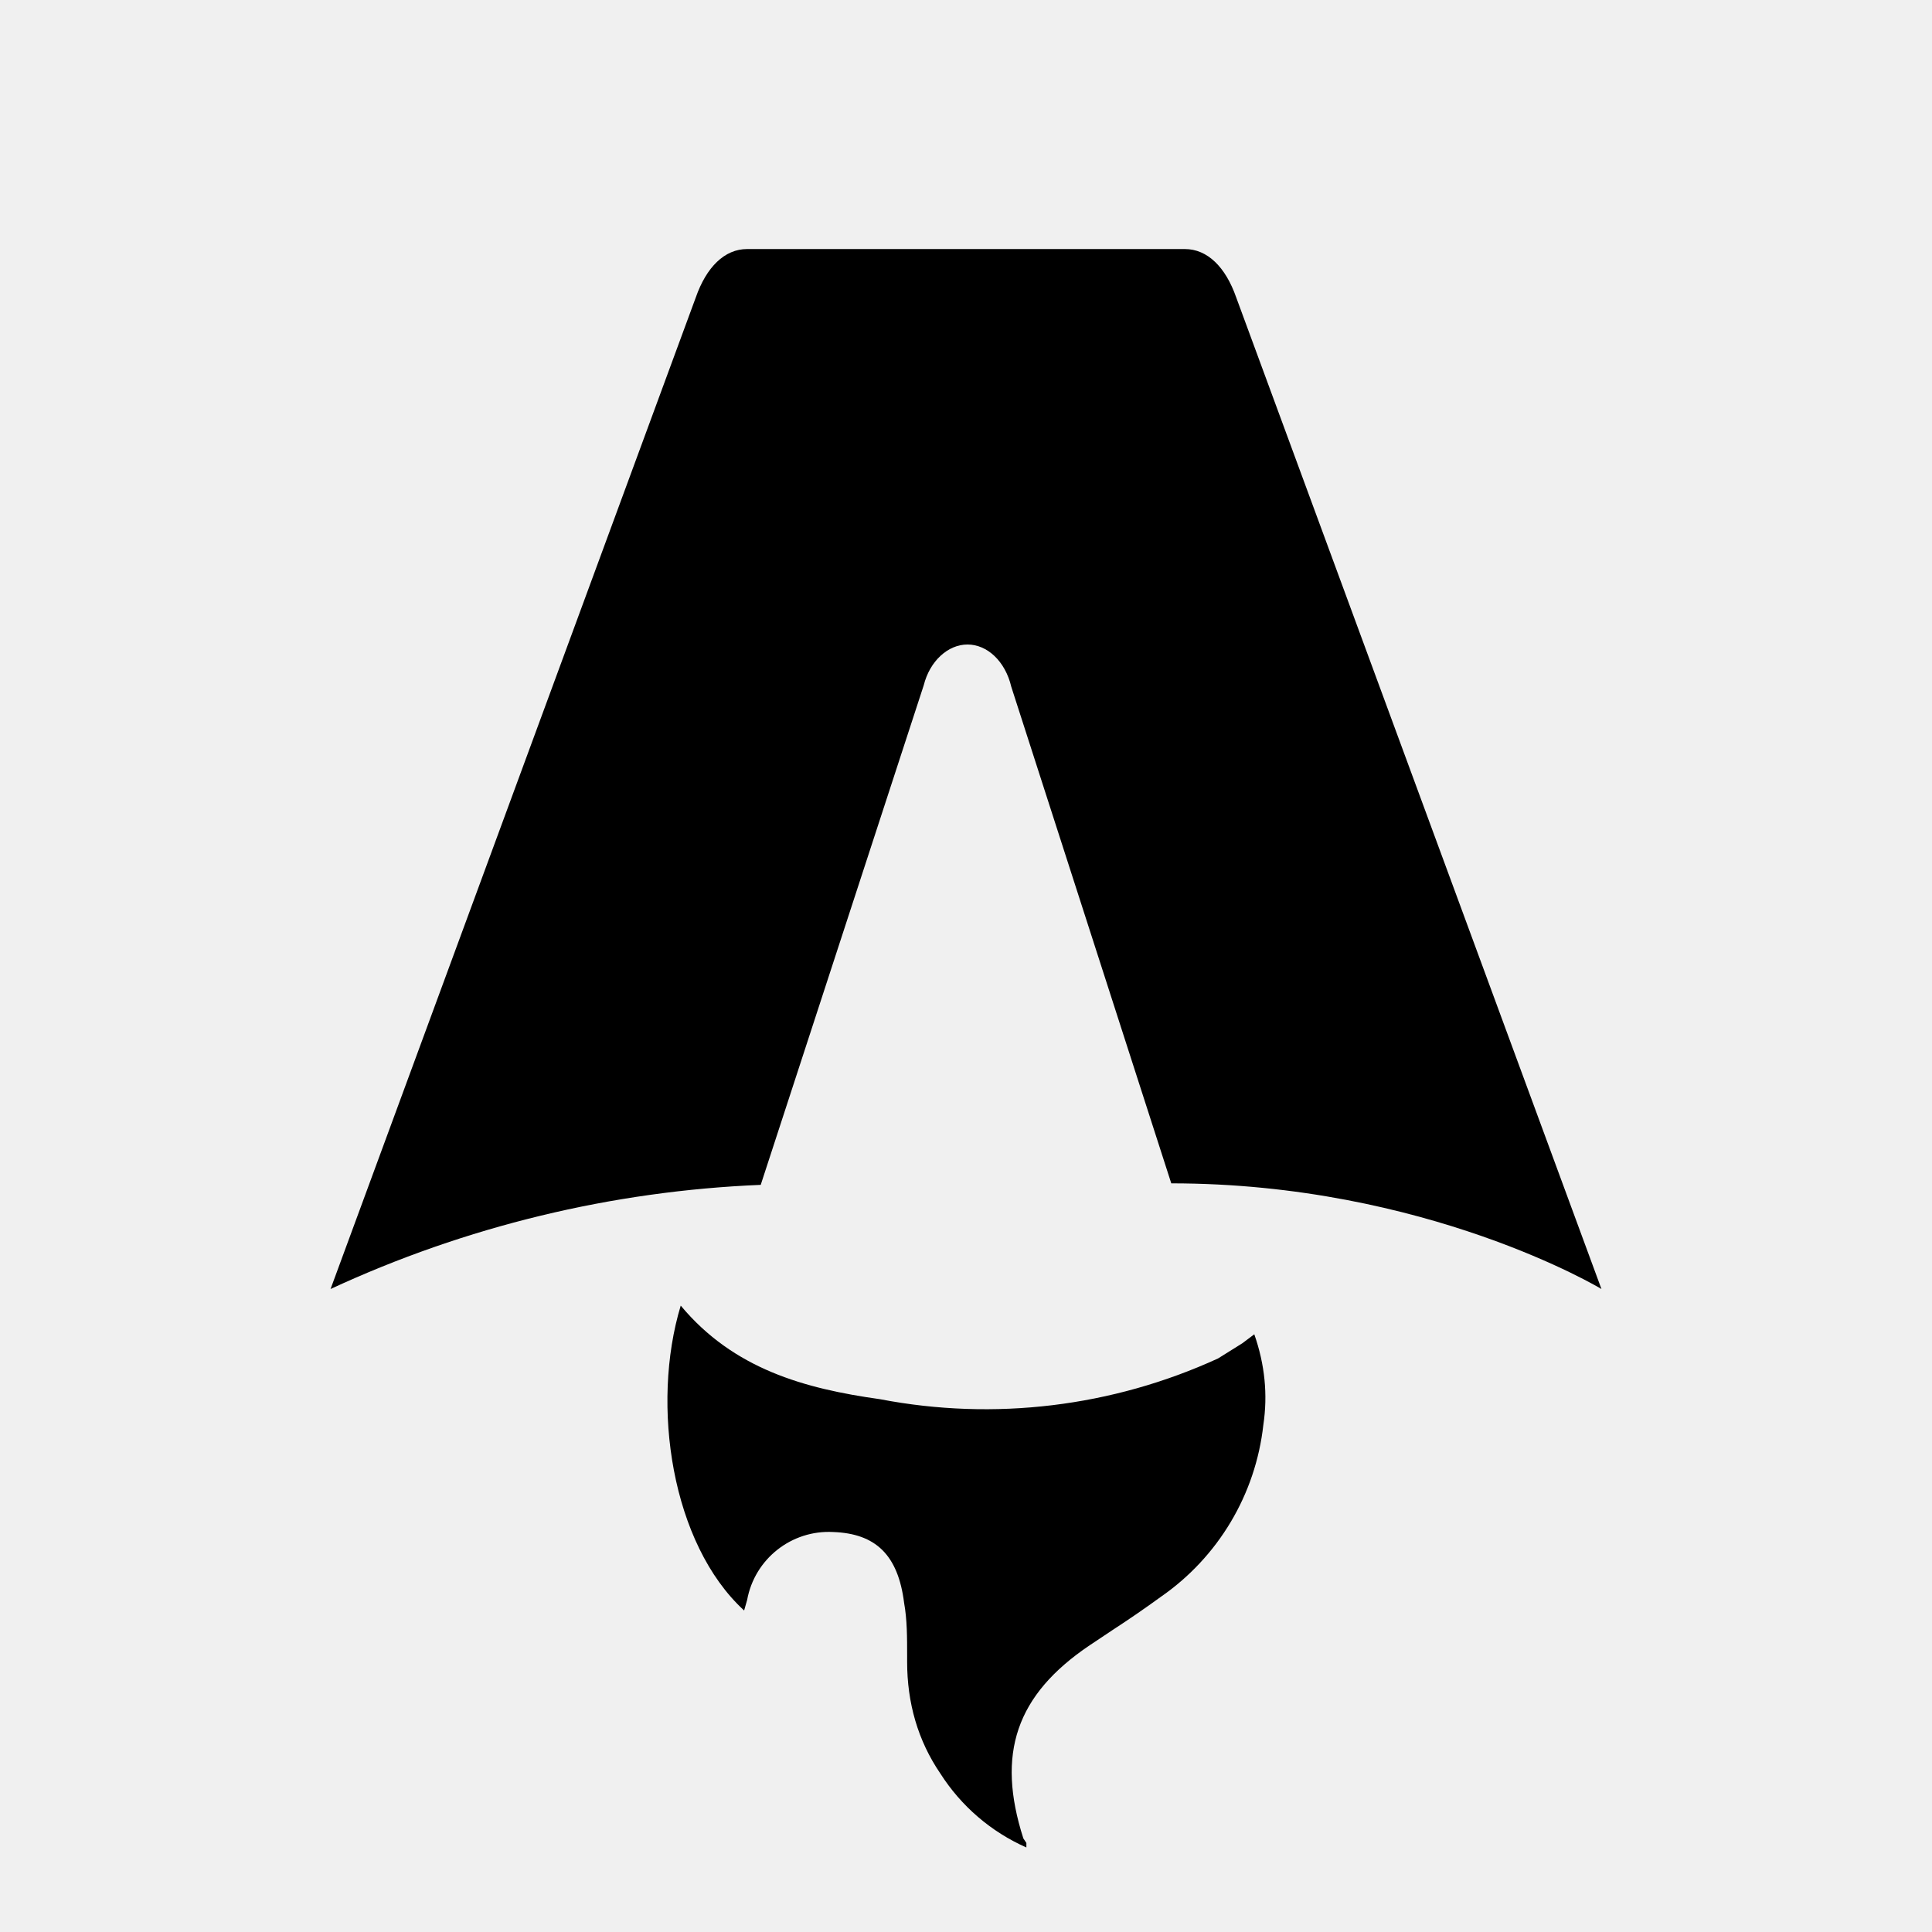
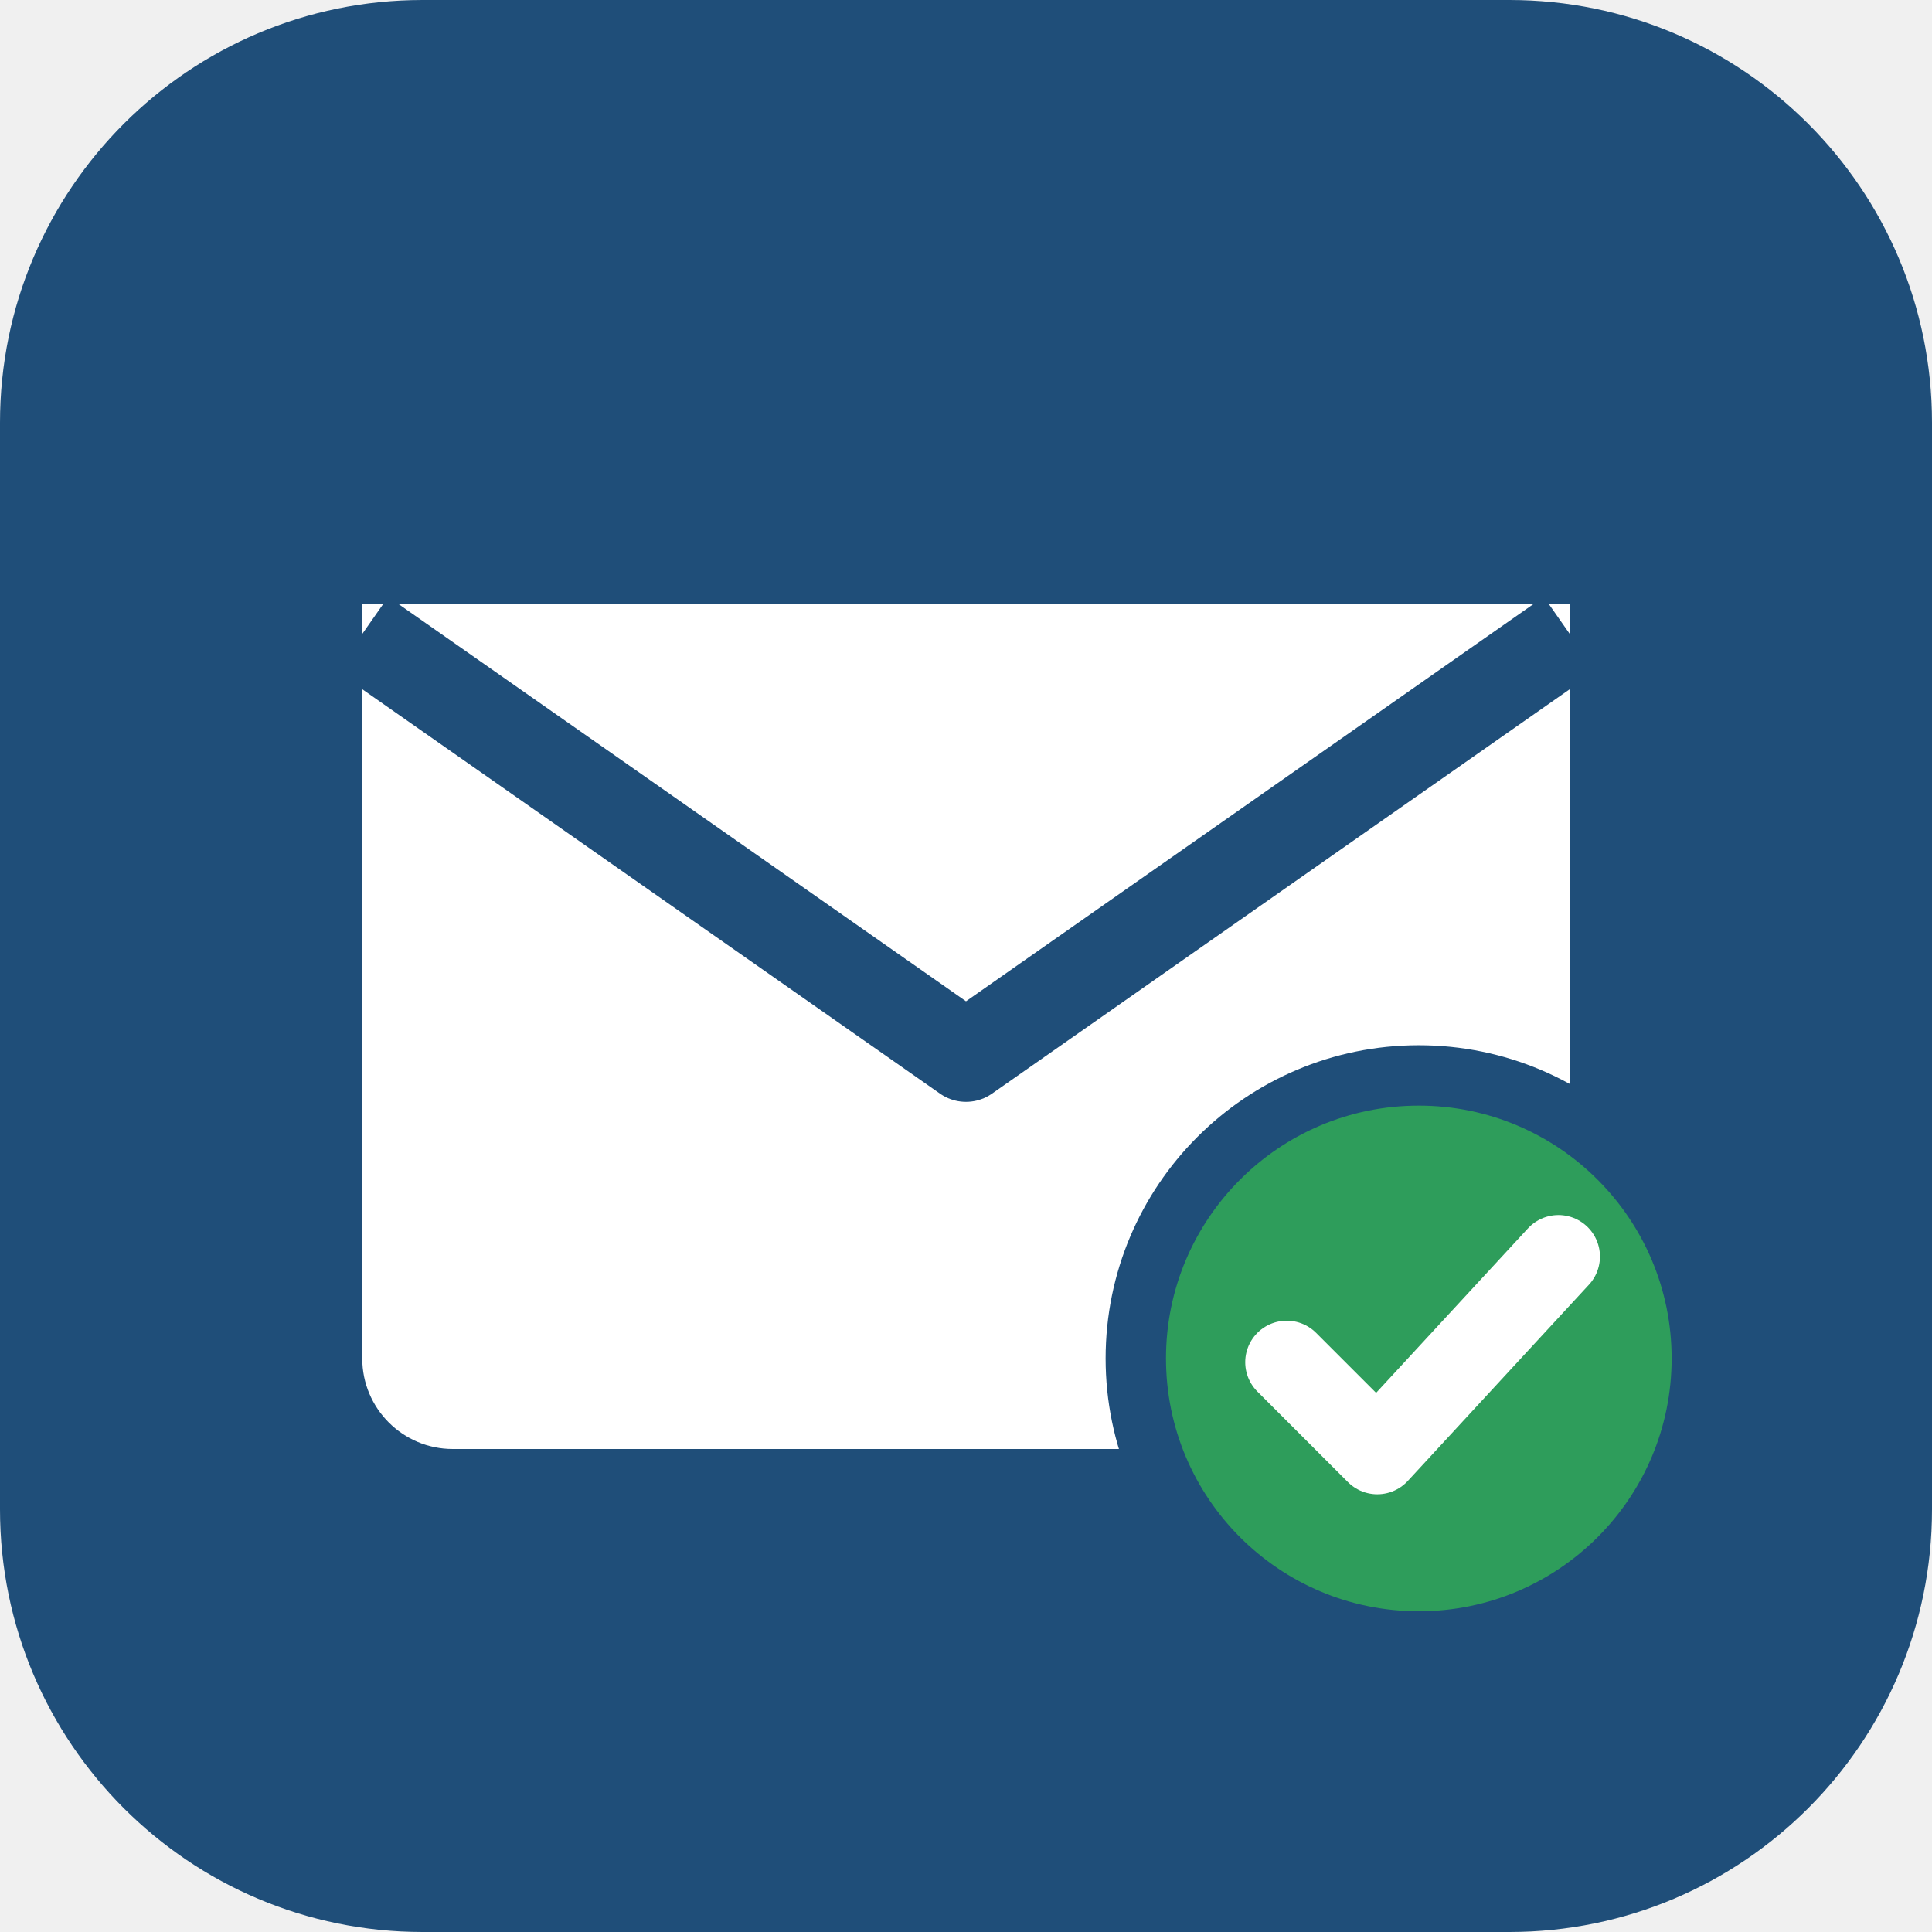
- <svg xmlns="http://www.w3.org/2000/svg" fill="none" viewBox="0 0 128 128">
-   <path d="M50.4 78.5a75.1 75.1 0 0 0-28.5 6.9l24.2-65.7c.7-2 1.9-3.2 3.4-3.2h29c1.5 0 2.7 1.2 3.4 3.2l24.2 65.7s-11.6-7-28.5-7L67 45.5c-.4-1.7-1.6-2.8-2.9-2.8-1.3 0-2.5 1.1-2.9 2.7L50.4 78.5Zm-1.1 28.2Zm-4.2-20.2c-2 6.6-.6 15.8 4.2 20.2a17.5 17.5 0 0 1 .2-.7 5.5 5.5 0 0 1 5.7-4.5c2.8.1 4.3 1.5 4.7 4.7.2 1.1.2 2.3.2 3.5v.4c0 2.7.7 5.2 2.2 7.4a13 13 0 0 0 5.7 4.9v-.3l-.2-.3c-1.8-5.6-.5-9.5 4.4-12.8l1.5-1a73 73 0 0 0 3.2-2.2 16 16 0 0 0 6.8-11.4c.3-2 .1-4-.6-6l-.8.6-1.6 1a37 37 0 0 1-22.4 2.7c-5-.7-9.7-2-13.2-6.2Z" />
-   <style>
-         path { fill: #000; }
-         @media (prefers-color-scheme: dark) {
-             path { fill: #FFF; }
-         }
-     </style>
+ <svg xmlns="http://www.w3.org/2000/svg" viewBox="0 0 1024 1024">
+   <rect width="1024" height="1024" rx="224" fill="#1f4e79" />
+   <path d="M192 320h640v400a48 48 0 0 1-48 48H240a48 48 0 0 1-48-48z" fill="#fff" />
+   <path d="M192 336l320 224 320-224" fill="none" stroke="#1f4e79" stroke-width="48" stroke-linejoin="round" />
+   <circle cx="752" cy="720" r="150" fill="#2e9d5b" stroke="#1f4e79" stroke-width="32" />
+   <path d="M682 722l48 48 96-104" fill="none" stroke="#fff" stroke-width="44" stroke-linecap="round" stroke-linejoin="round" />
</svg>
